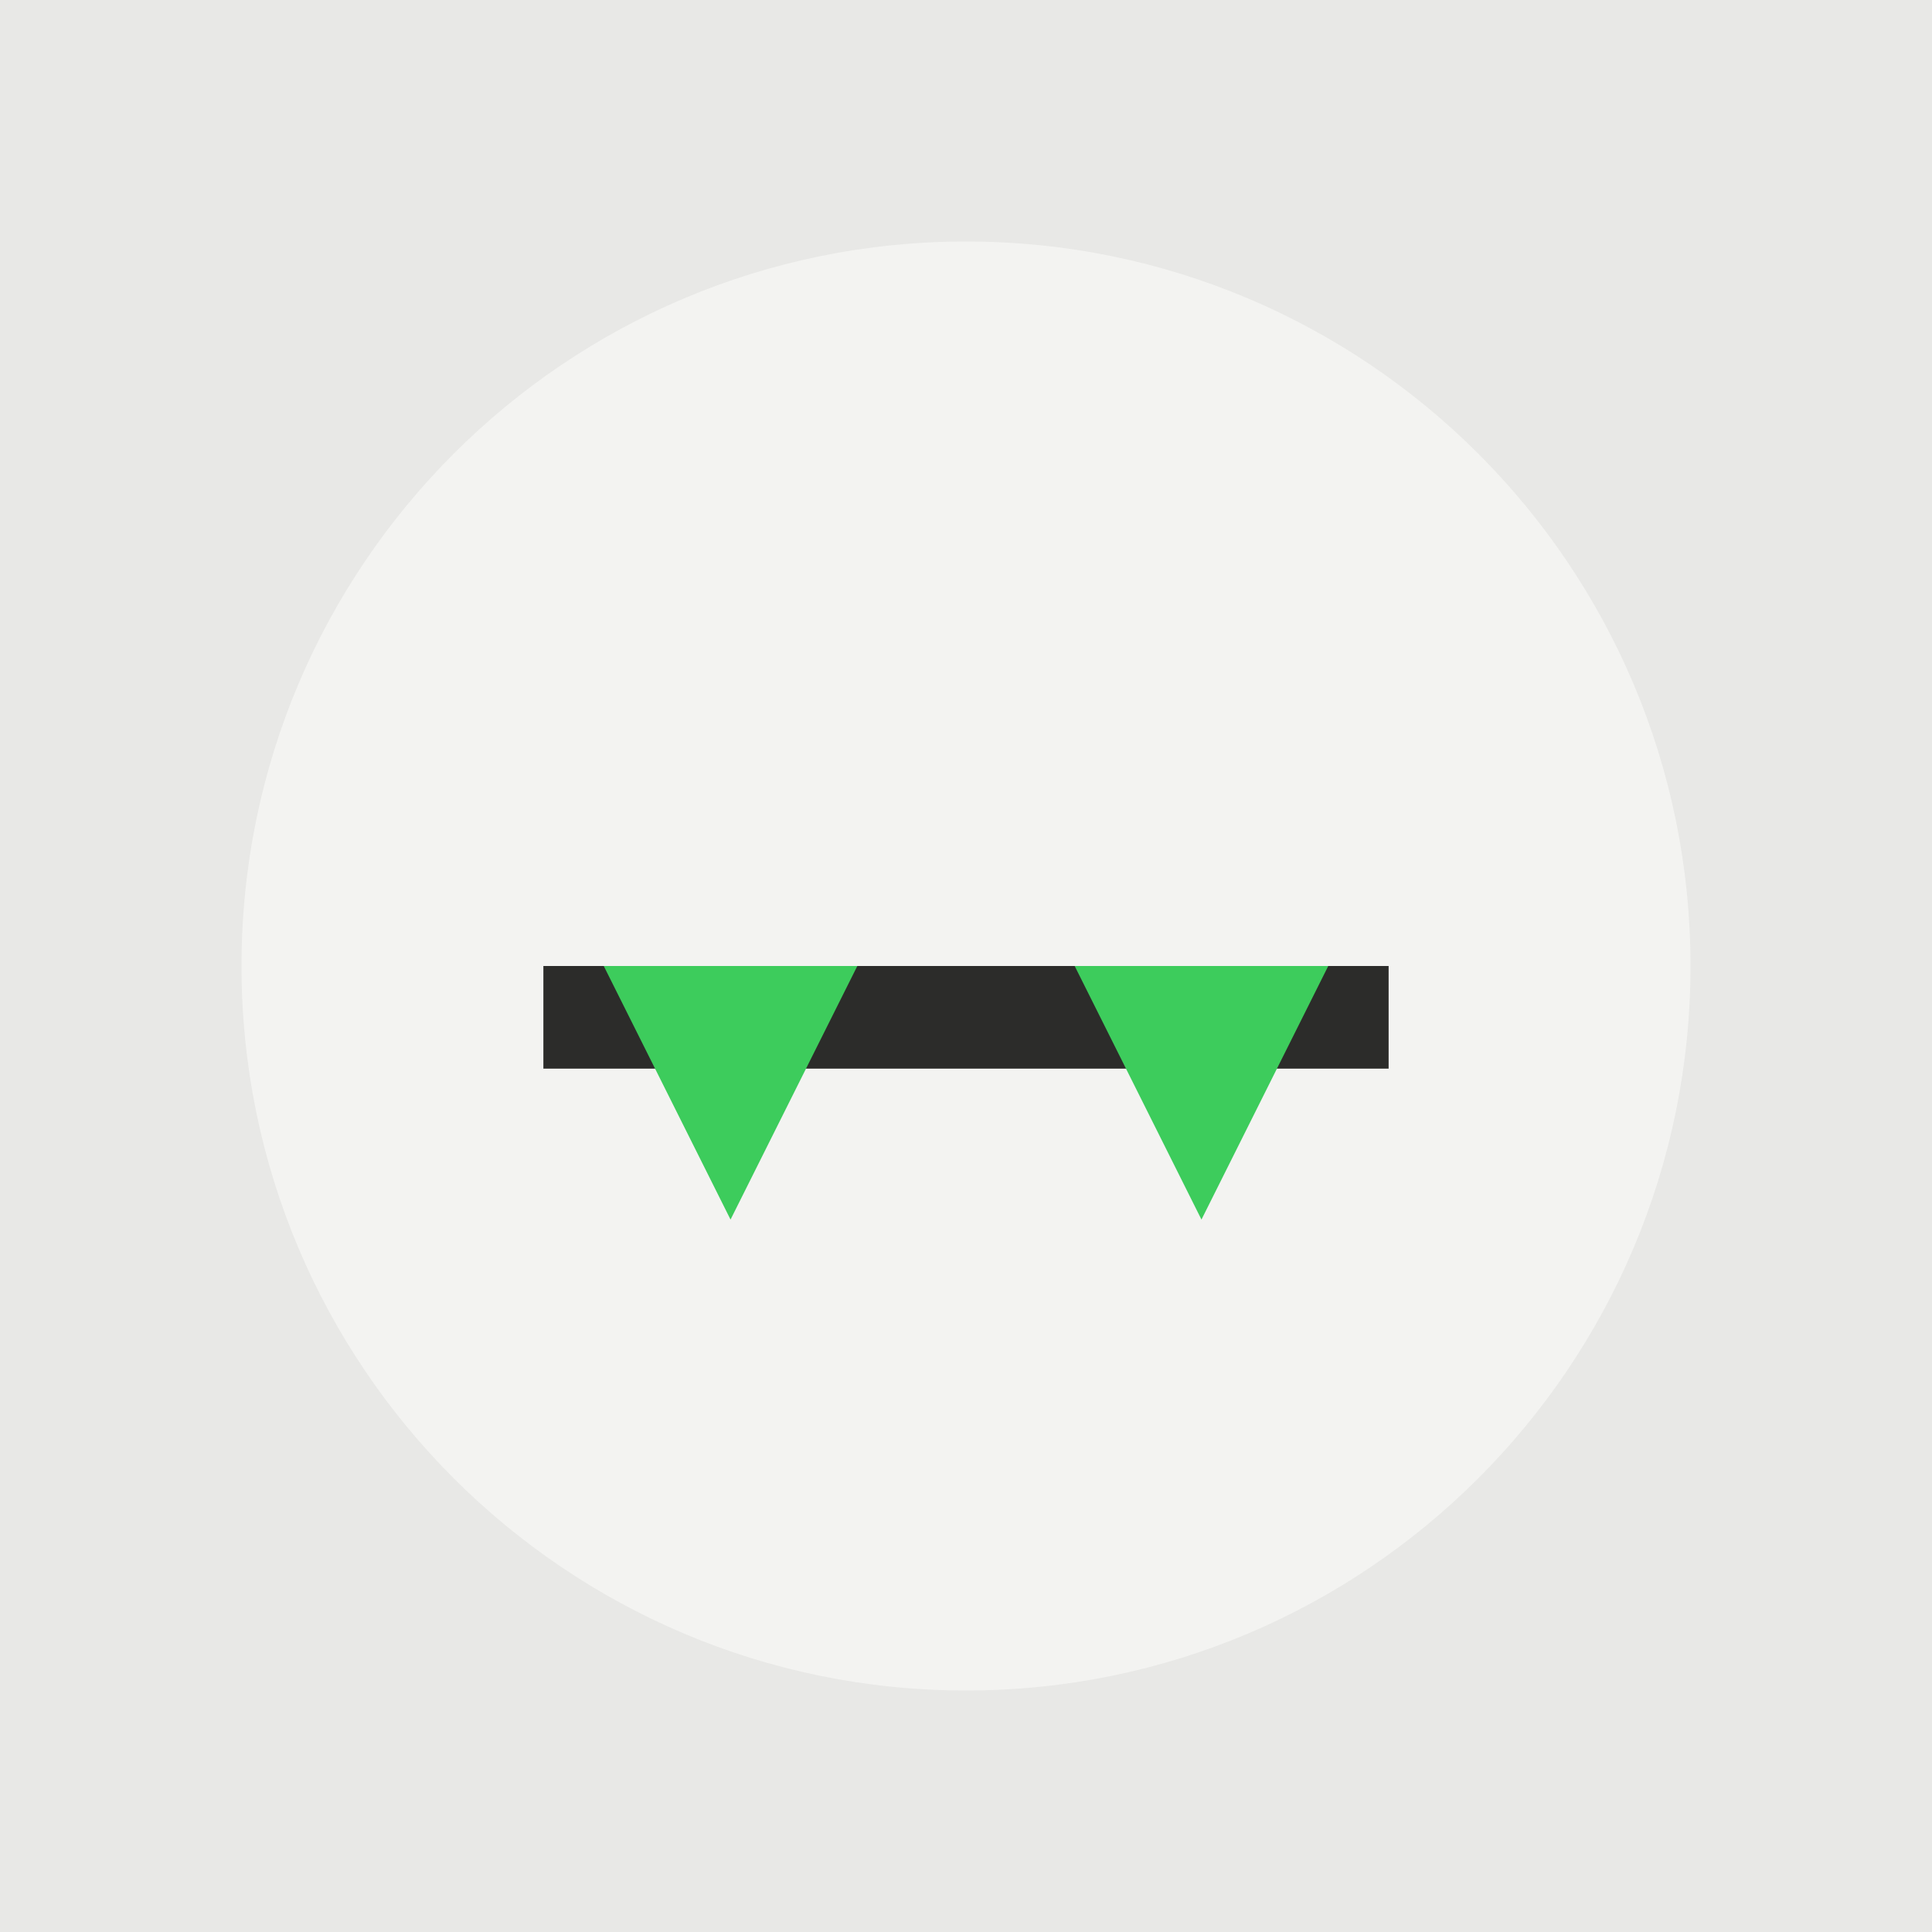
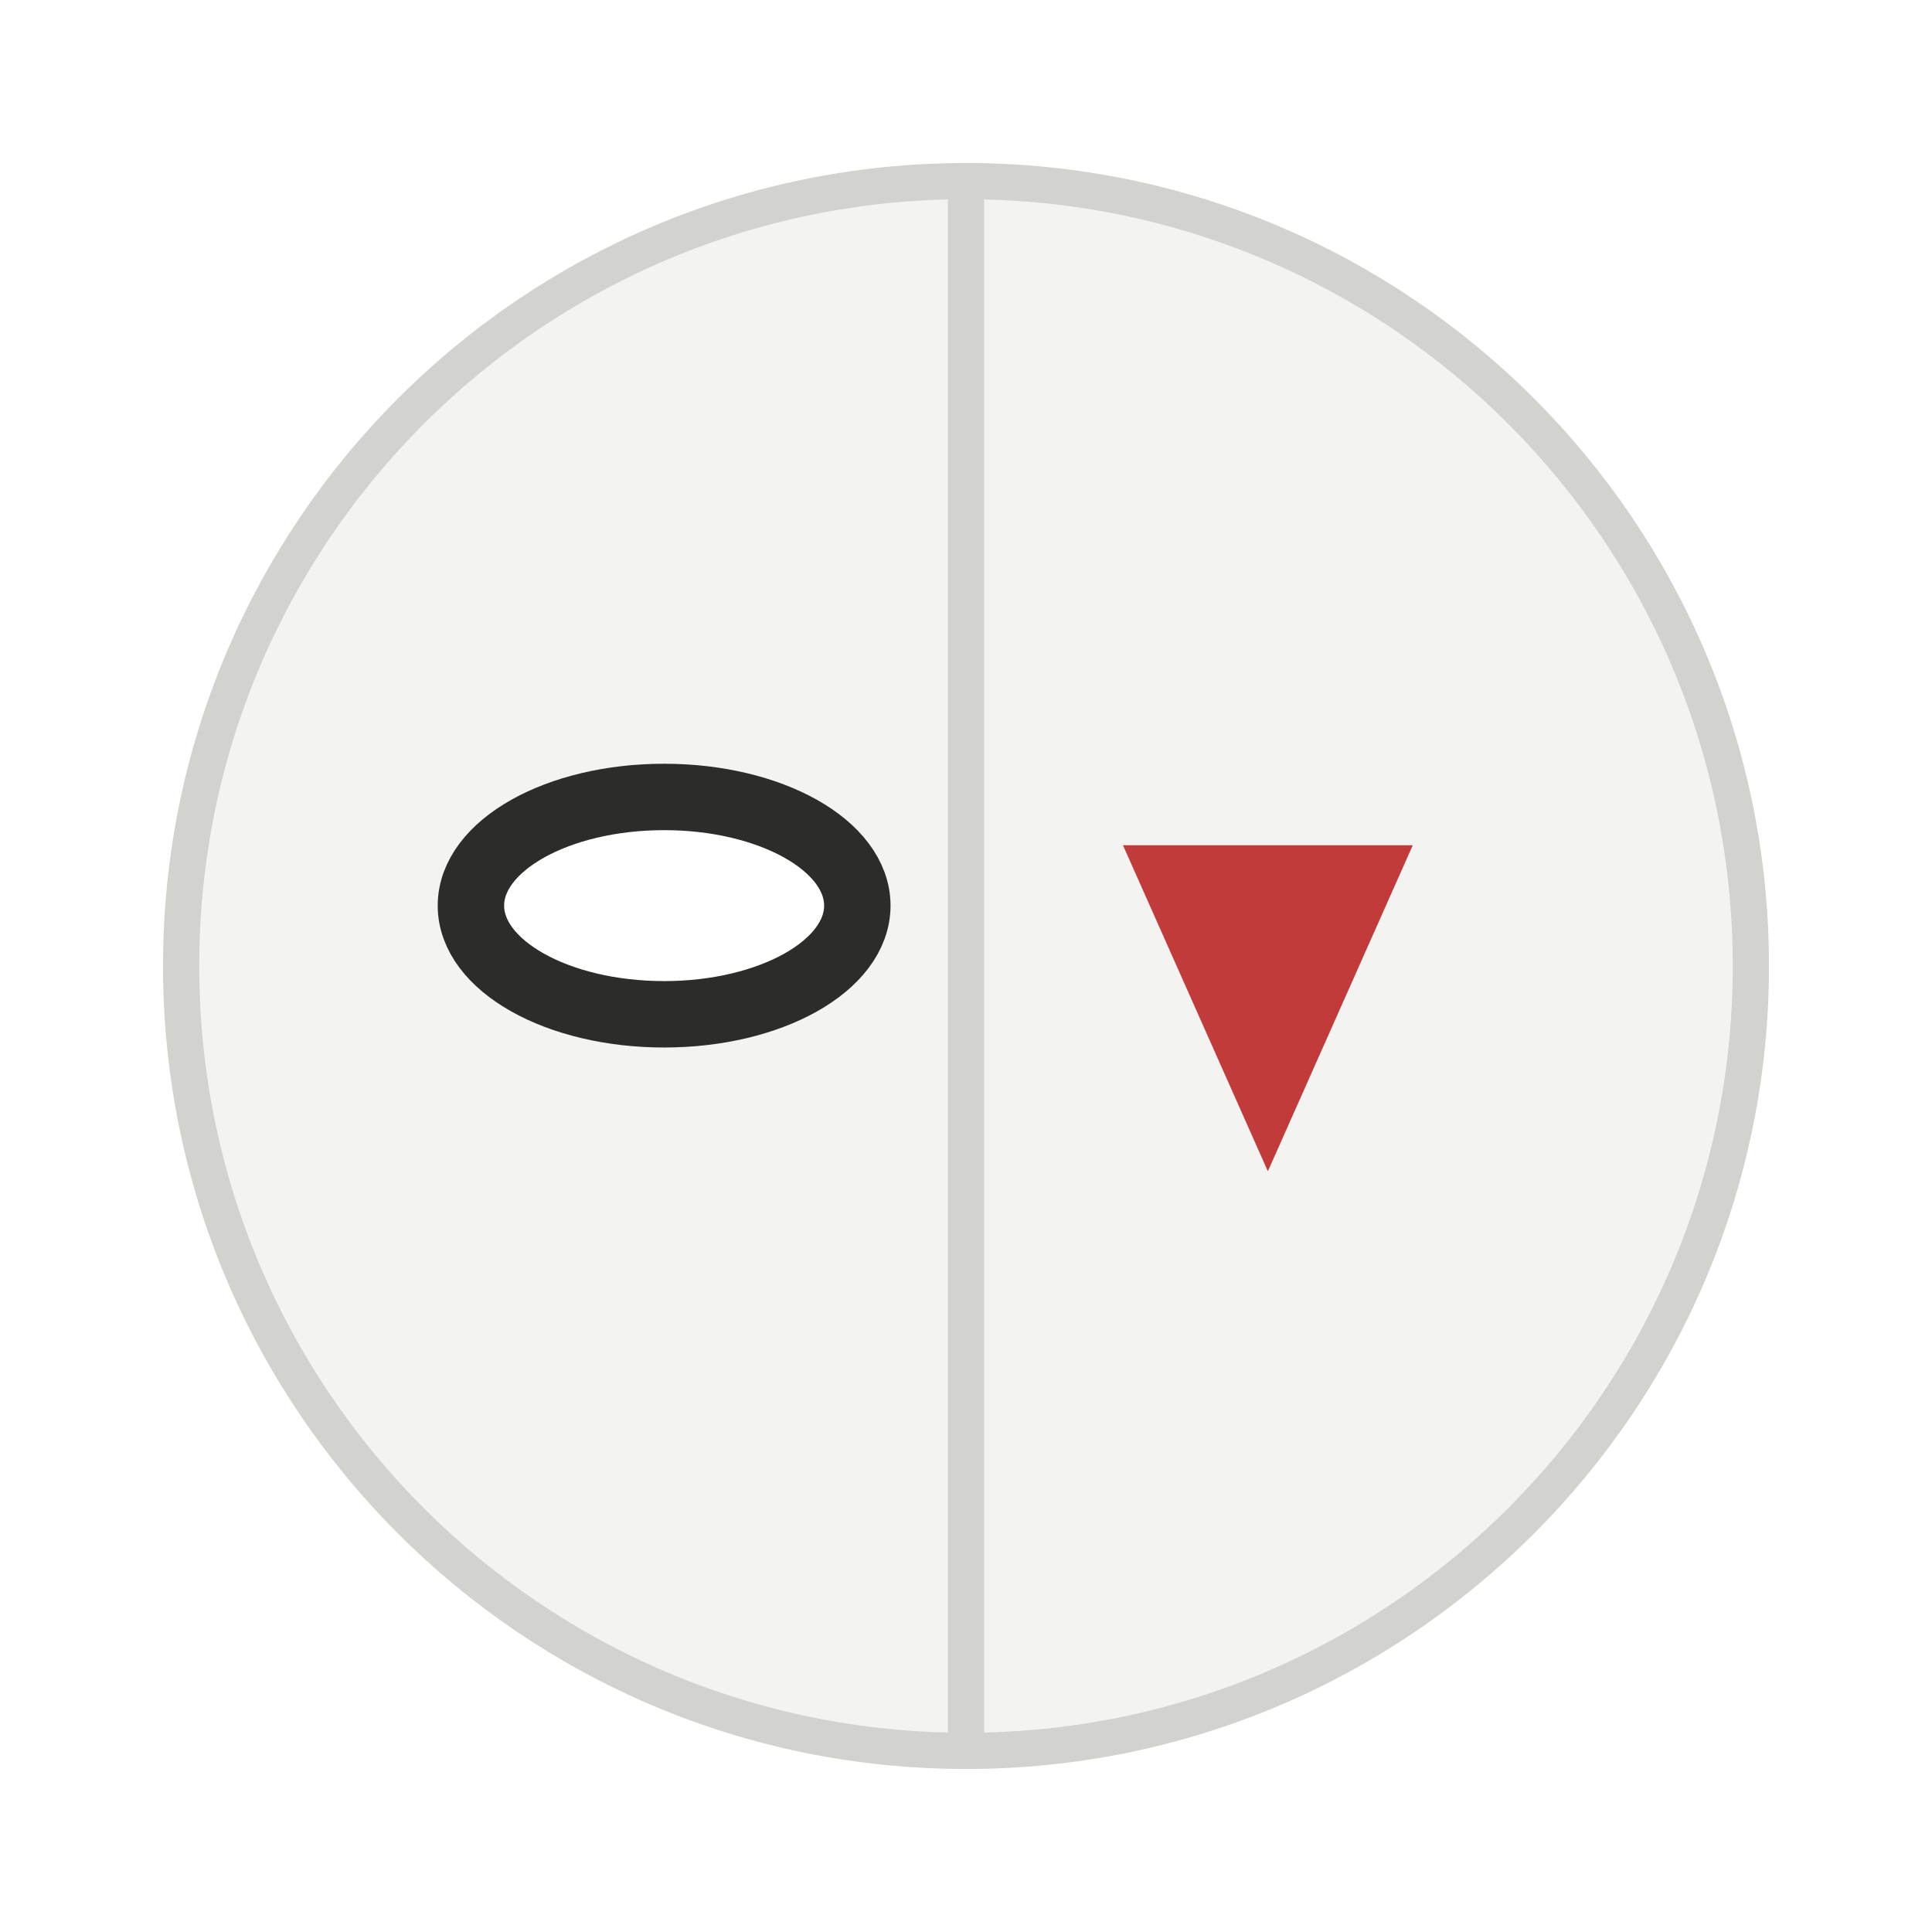
<svg xmlns="http://www.w3.org/2000/svg" viewBox="0 0 32 32">
-   <rect width="32" height="32" fill="#e8e8e6" />
-   <circle cx="16" cy="16" r="12" fill="#f3f3f1" />
-   <rect x="9" y="16" width="14" height="1.7" fill="#2c2c2a" />
-   <polygon points="10,16 14.2,16 12.1,20.2" fill="#3dcc5c" />
-   <polygon points="17.8,16 22,16 19.9,20.2" fill="#3dcc5c" />
+   <rect width="32" height="32" fill="#ffffff" />
+   <circle cx="16" cy="16" r="13" fill="#f3f3f1" stroke="#d2d2ce" stroke-width="0.6" />
+   <clipPath id="l">
+     <rect x="0" y="0" width="16" height="32" />
+   </clipPath>
+   <clipPath id="r">
+     <rect x="16" y="0" width="16" height="32" />
+   </clipPath>
+   <g clip-path="url(#l)">
+     <ellipse cx="11" cy="15" rx="3.2" ry="1.8" fill="#fff" stroke="#2c2c2a" stroke-width="1.1" />
+     <ellipse cx="21" cy="15" rx="3.2" ry="1.8" fill="#fff" stroke="#2c2c2a" stroke-width="1.1" />
+   </g>
+   <g clip-path="url(#r)">
+     <polygon points="8.6,13.4 13.4,13.4 11,18.6" fill="#c23b3b" />
+     <polygon points="18.6,14 23.4,14 21,19.4" fill="#c23b3b" />
+   </g>
+   <line x1="16" y1="3" x2="16" y2="29" stroke="#d2d2ce" stroke-width="0.6" />
</svg>
